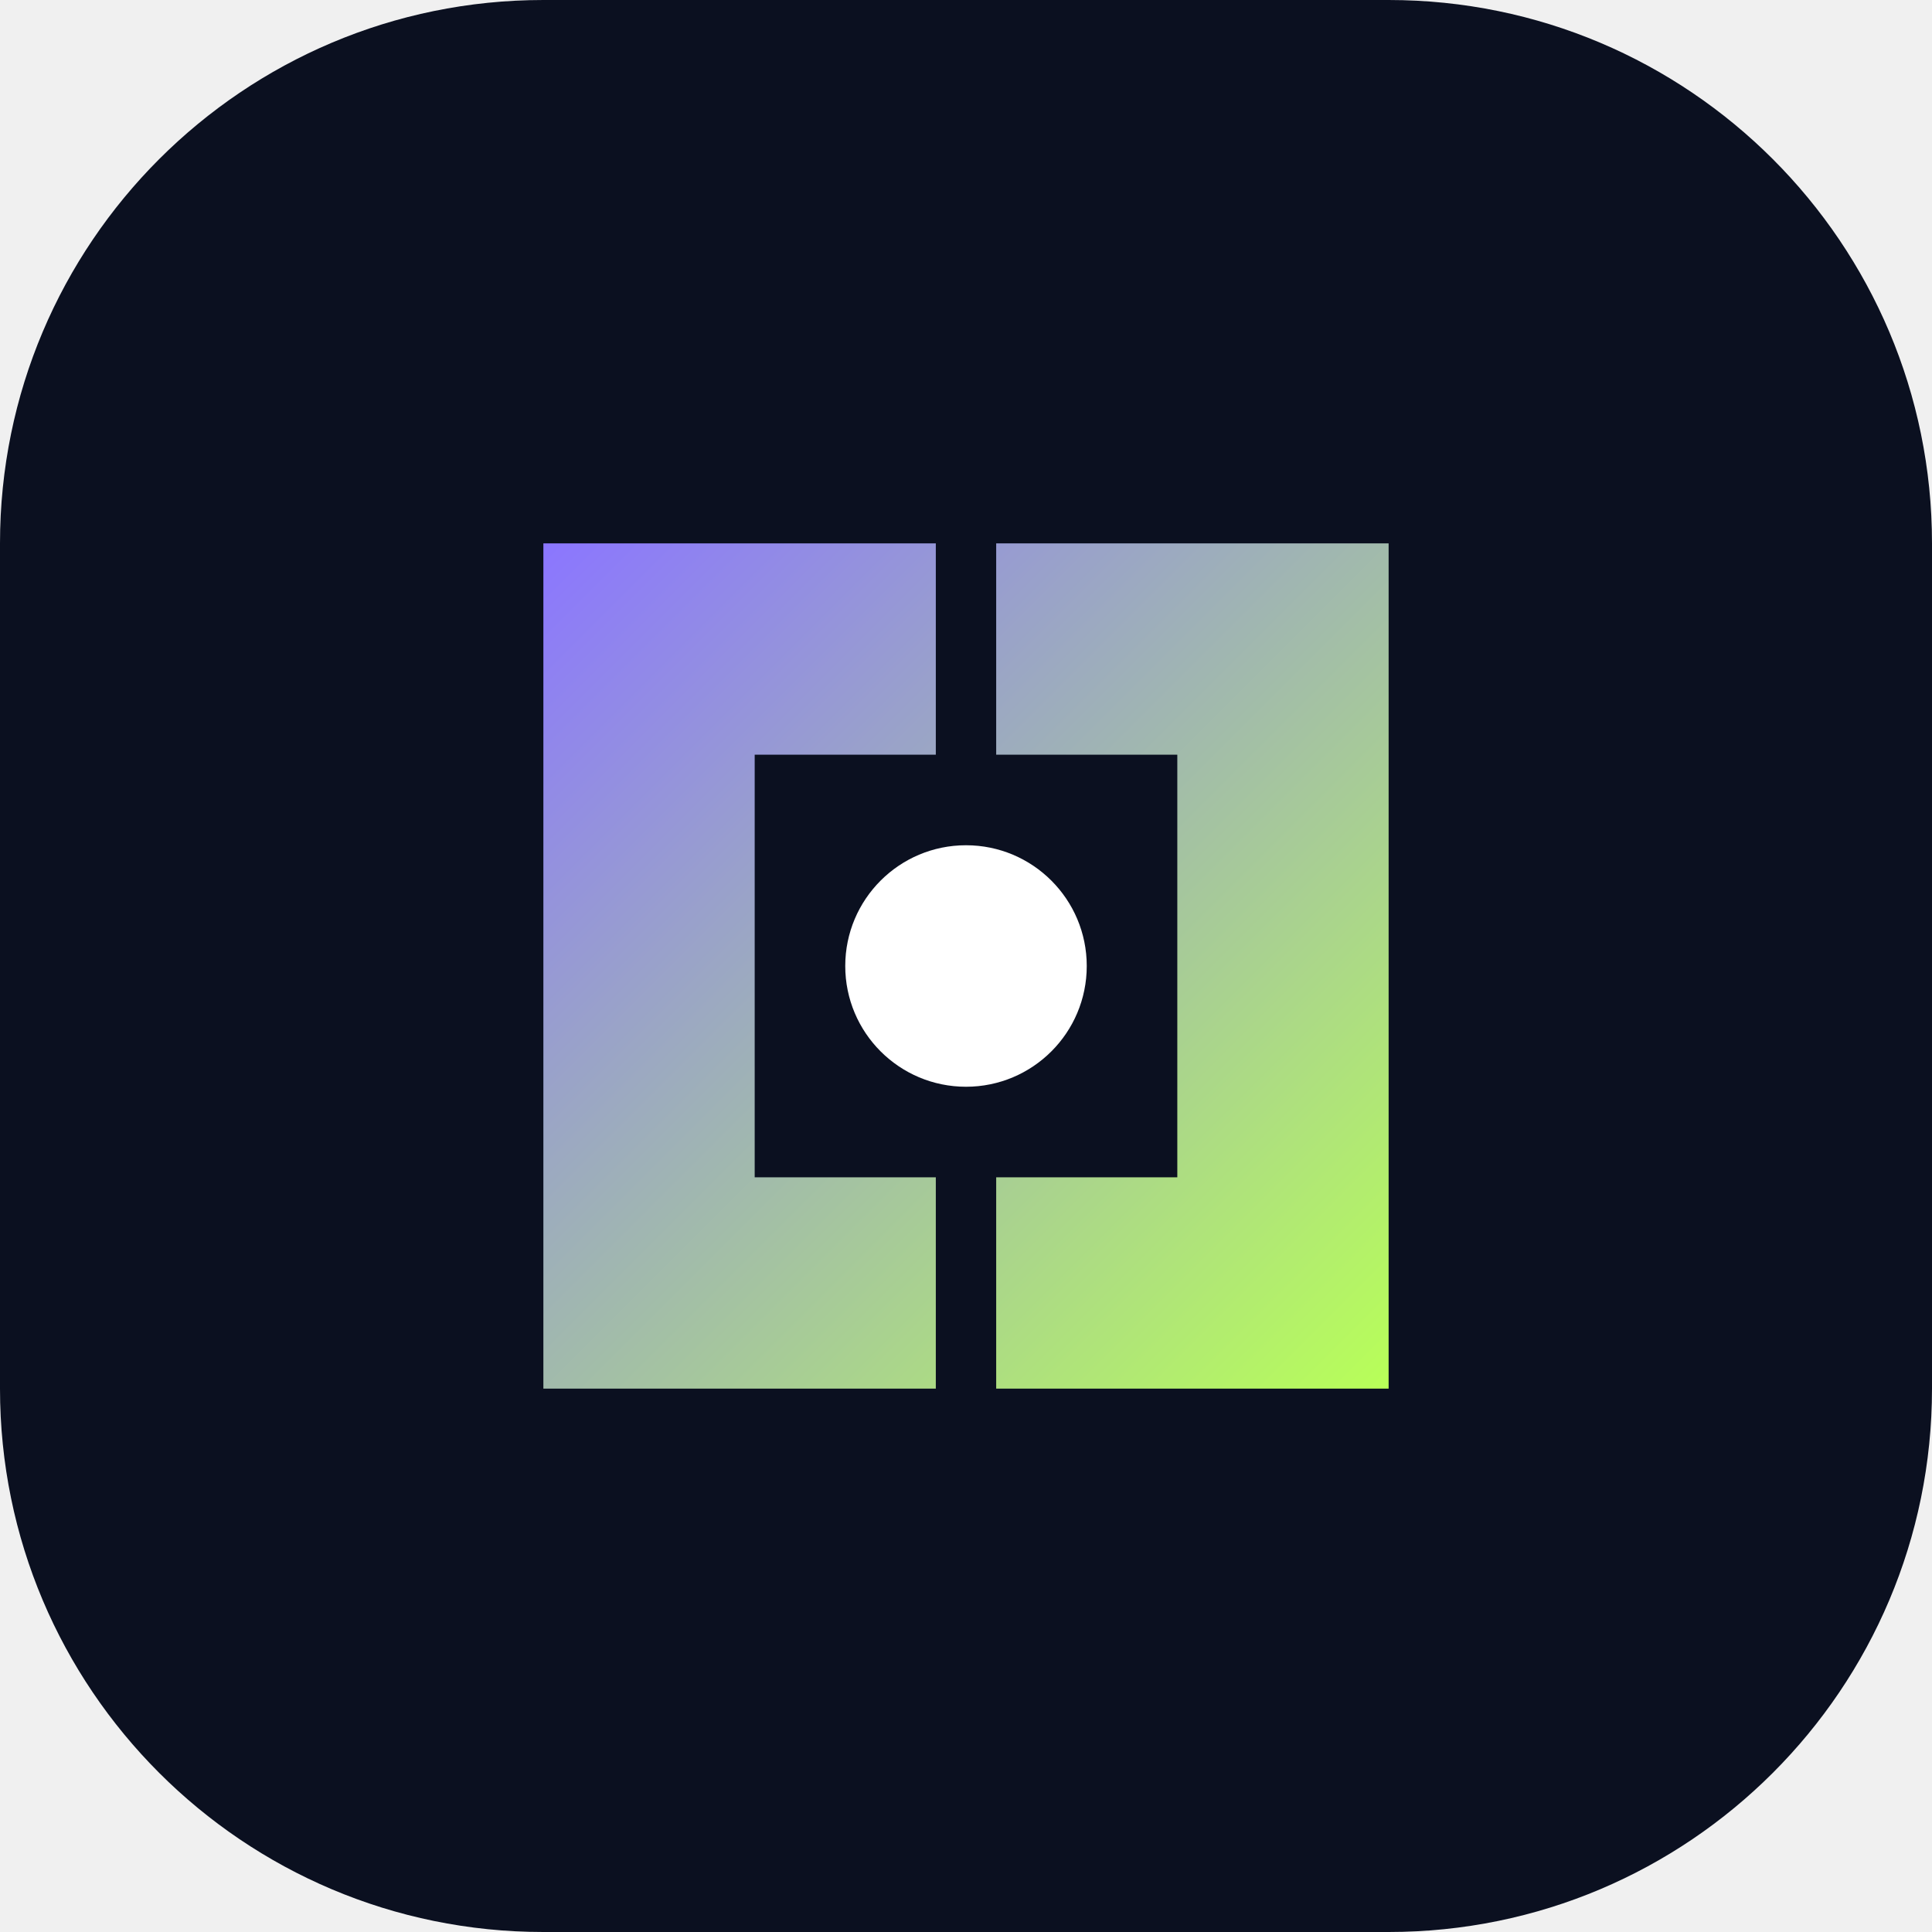
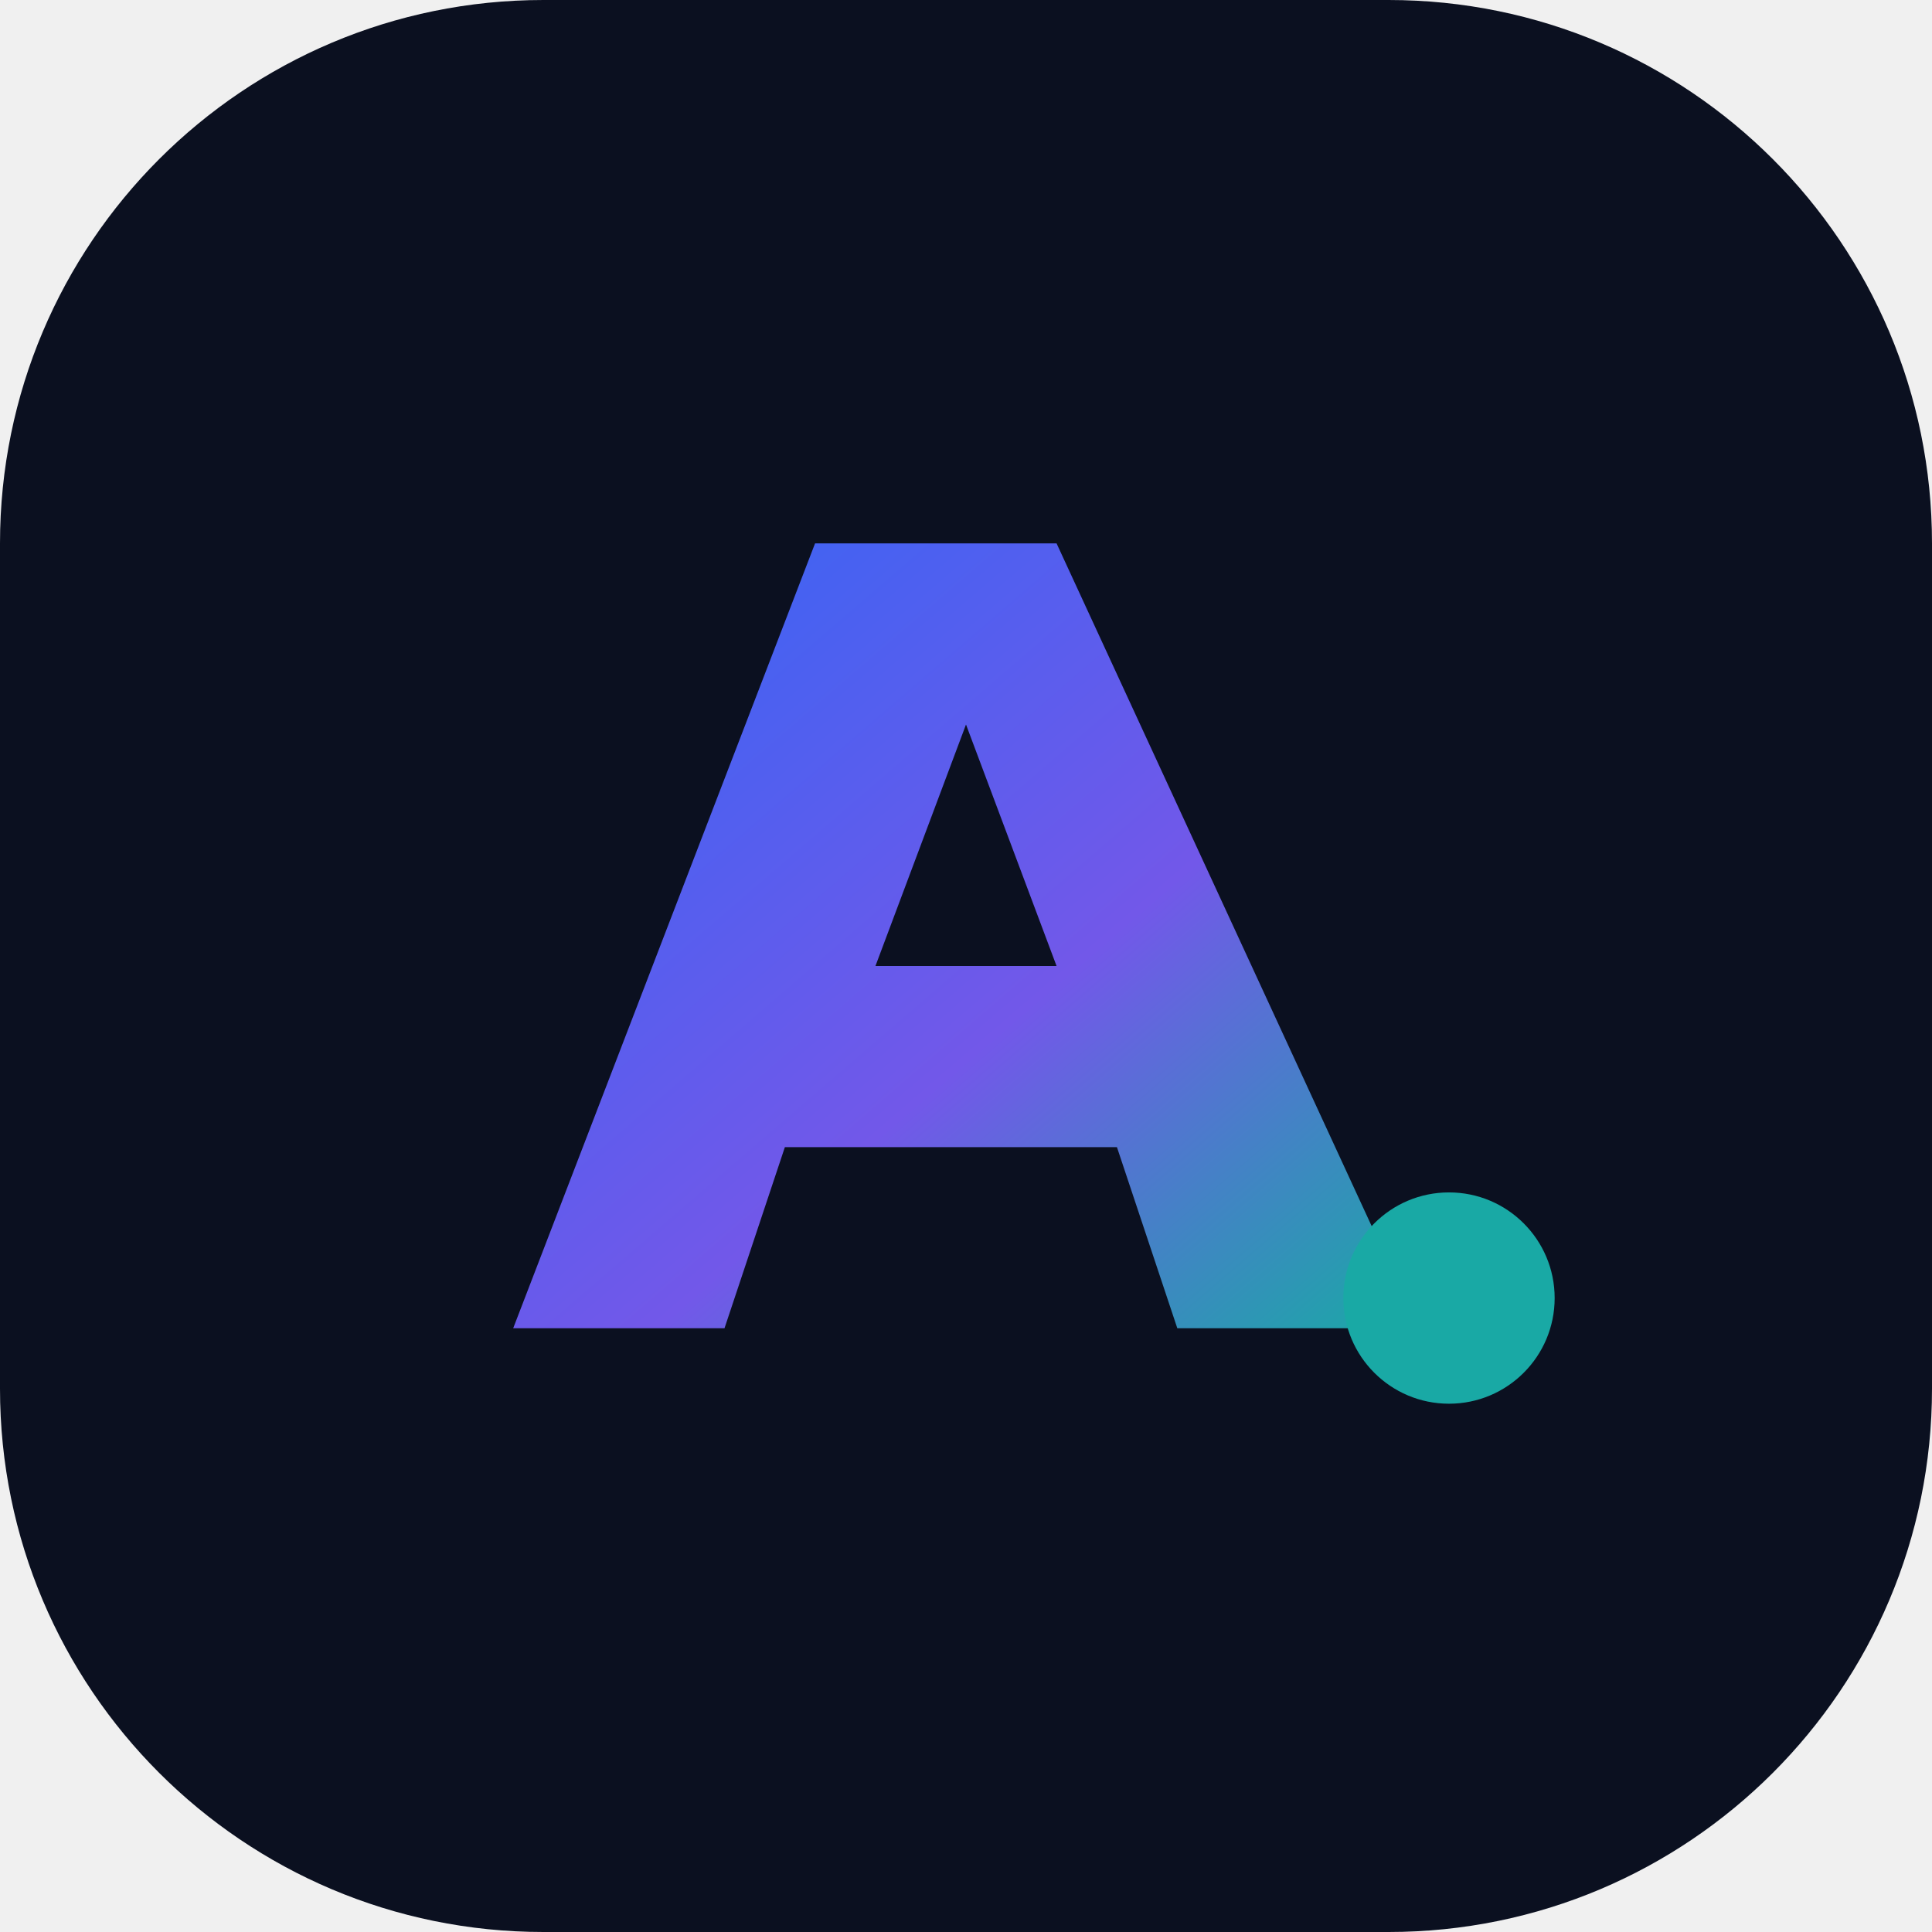
- <svg xmlns="http://www.w3.org/2000/svg" viewBox="0 0 64 64">
+ <svg xmlns="http://www.w3.org/2000/svg" viewBox="0 0 64 64" role="img" aria-label="Al.G.B.r.">
  <defs>
    <linearGradient id="g" x1="0" x2="1" y1="0" y2="1">
-       <stop stop-color="#8b76ff" />
-       <stop offset="1" stop-color="#b8ff58" />
+       <stop stop-color="#3266f5" />
+       <stop offset=".58" stop-color="#7258e9" />
+       <stop offset="1" stop-color="#19a9a5" />
    </linearGradient>
  </defs>
  <rect width="64" height="64" rx="18" fill="#0b1020" />
-   <path d="M18 18h15v7H25v14h8v7H18zM46 18H31v7h8v14h-8v7h15z" fill="url(#g)" />
-   <circle cx="32" cy="32" r="4" fill="#fff" />
+   <path d="M17 44 27 18h8l12 26h-8l-2-6H26l-2 6zm12-12h6l-3-8z" fill="url(#g)" />
+   <circle cx="48" cy="43" r="3.5" fill="#19a9a5" />
</svg>
